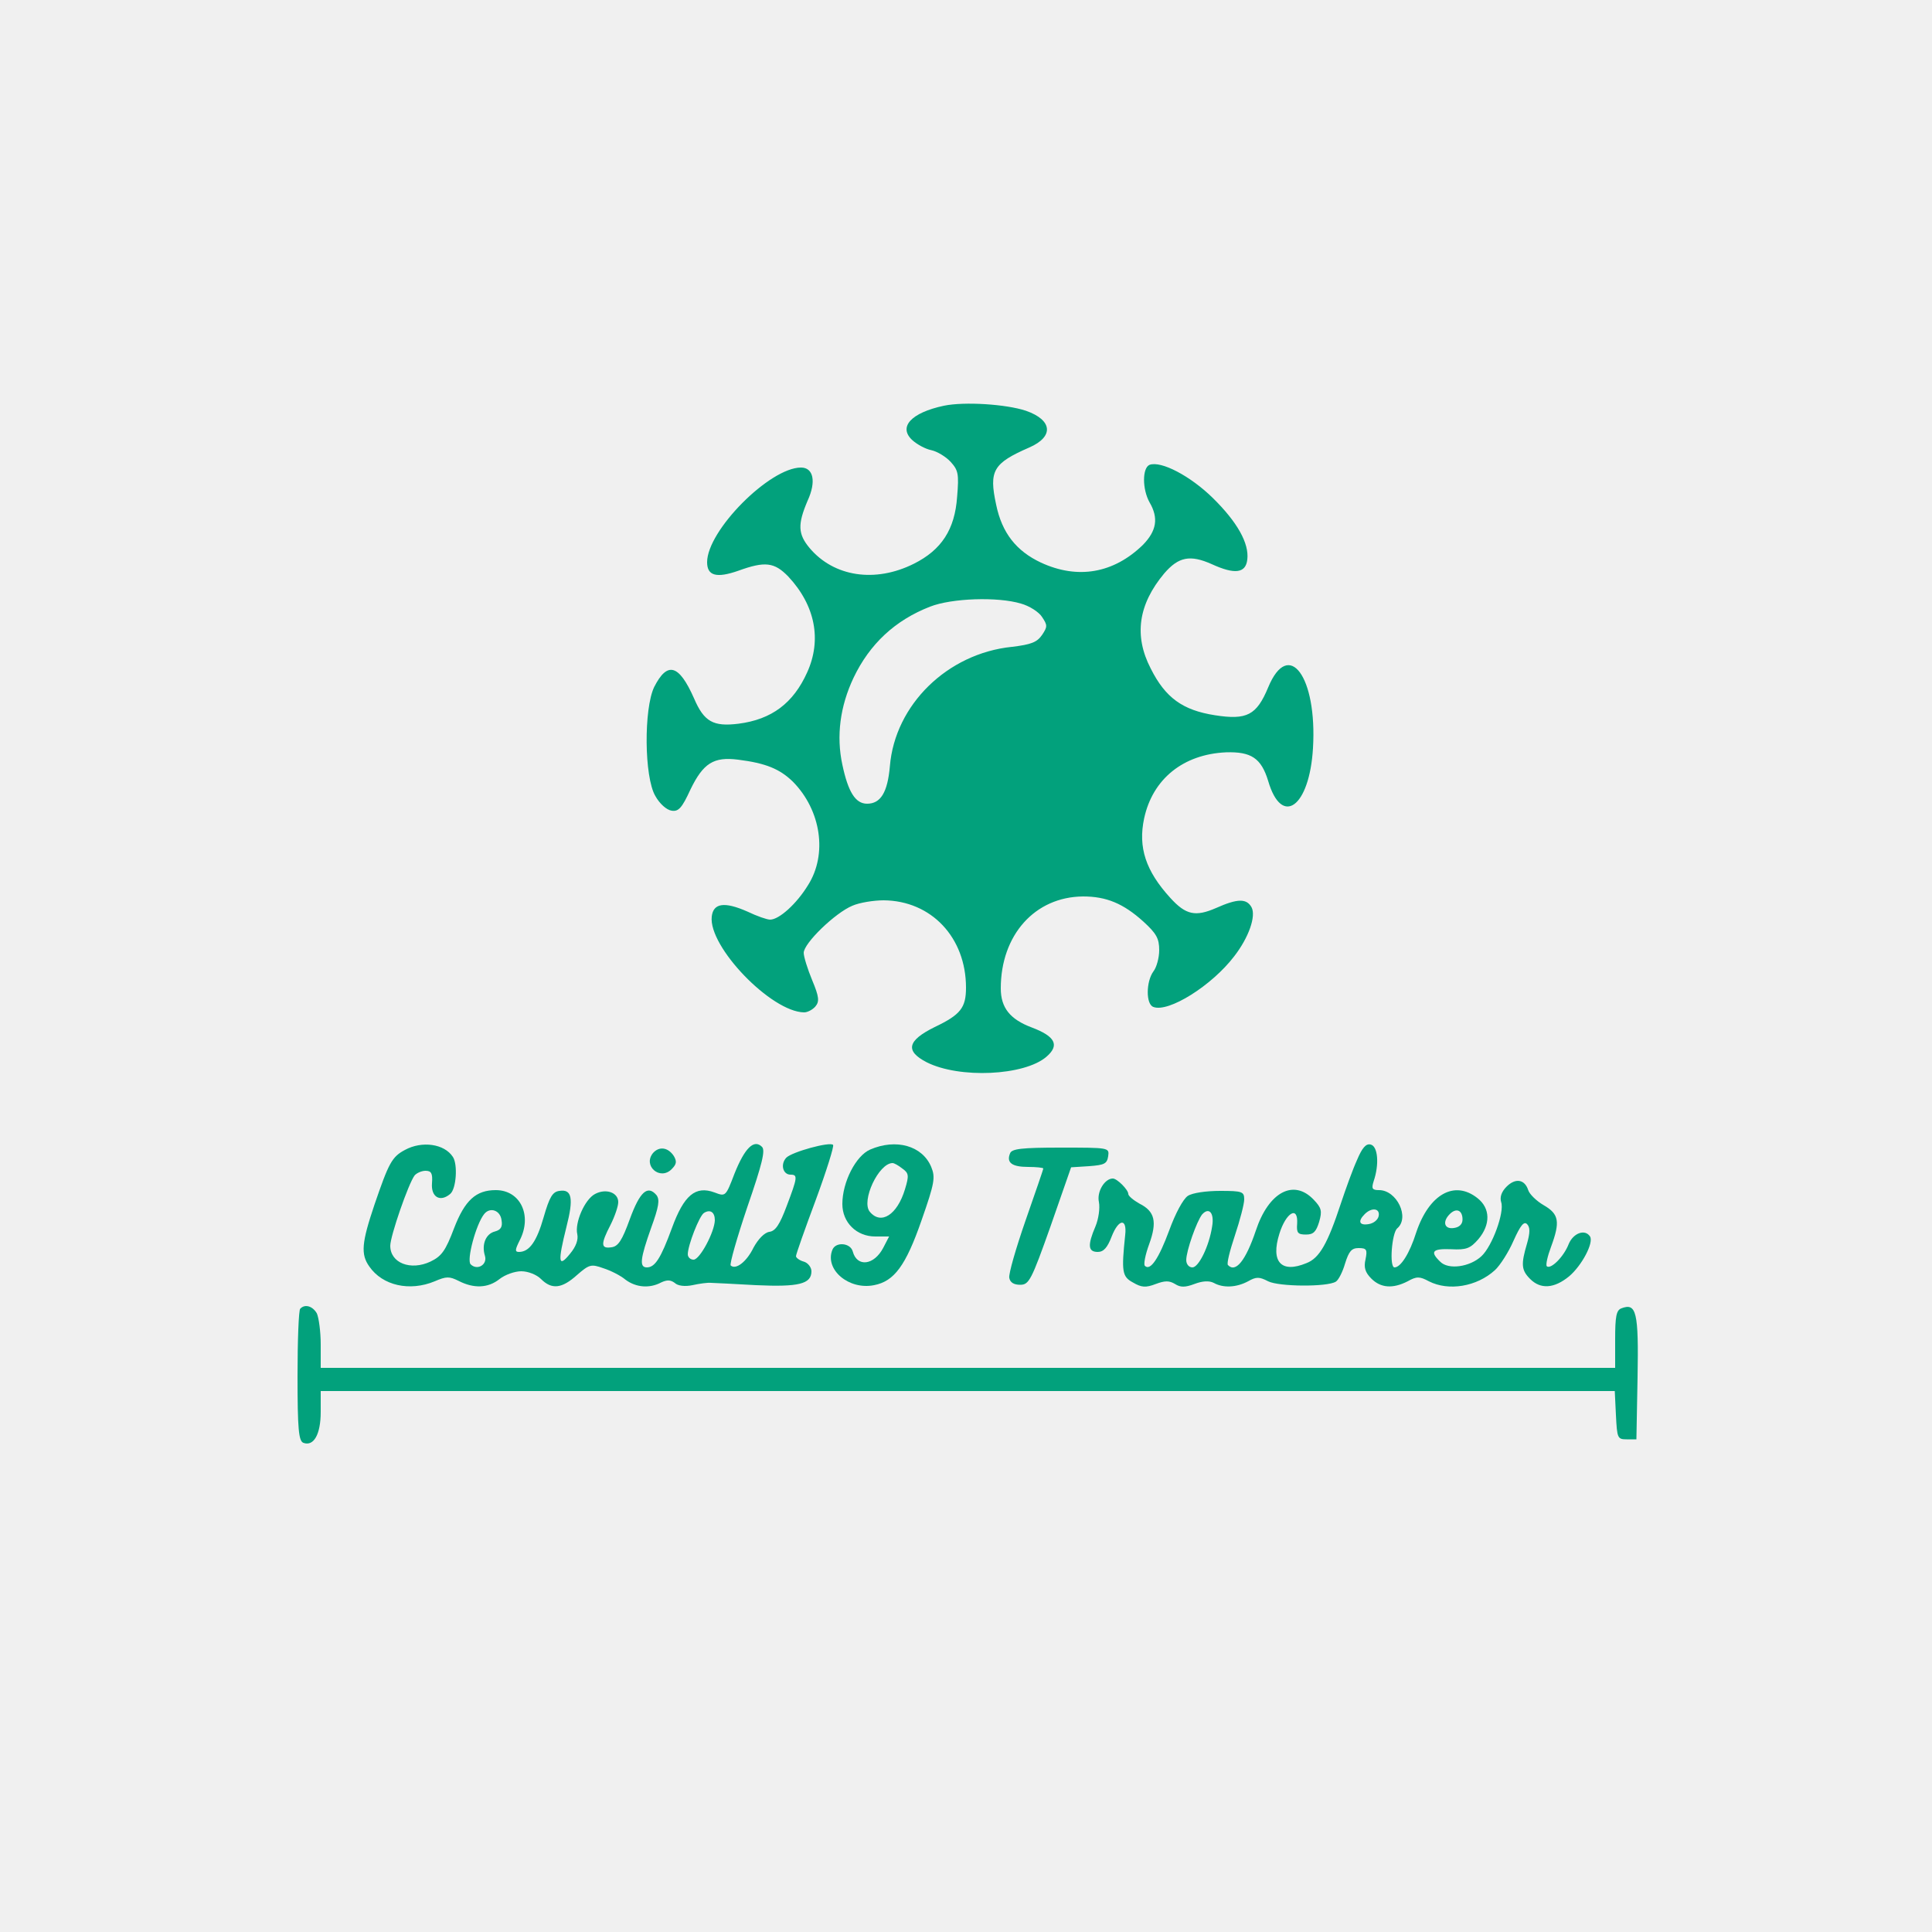
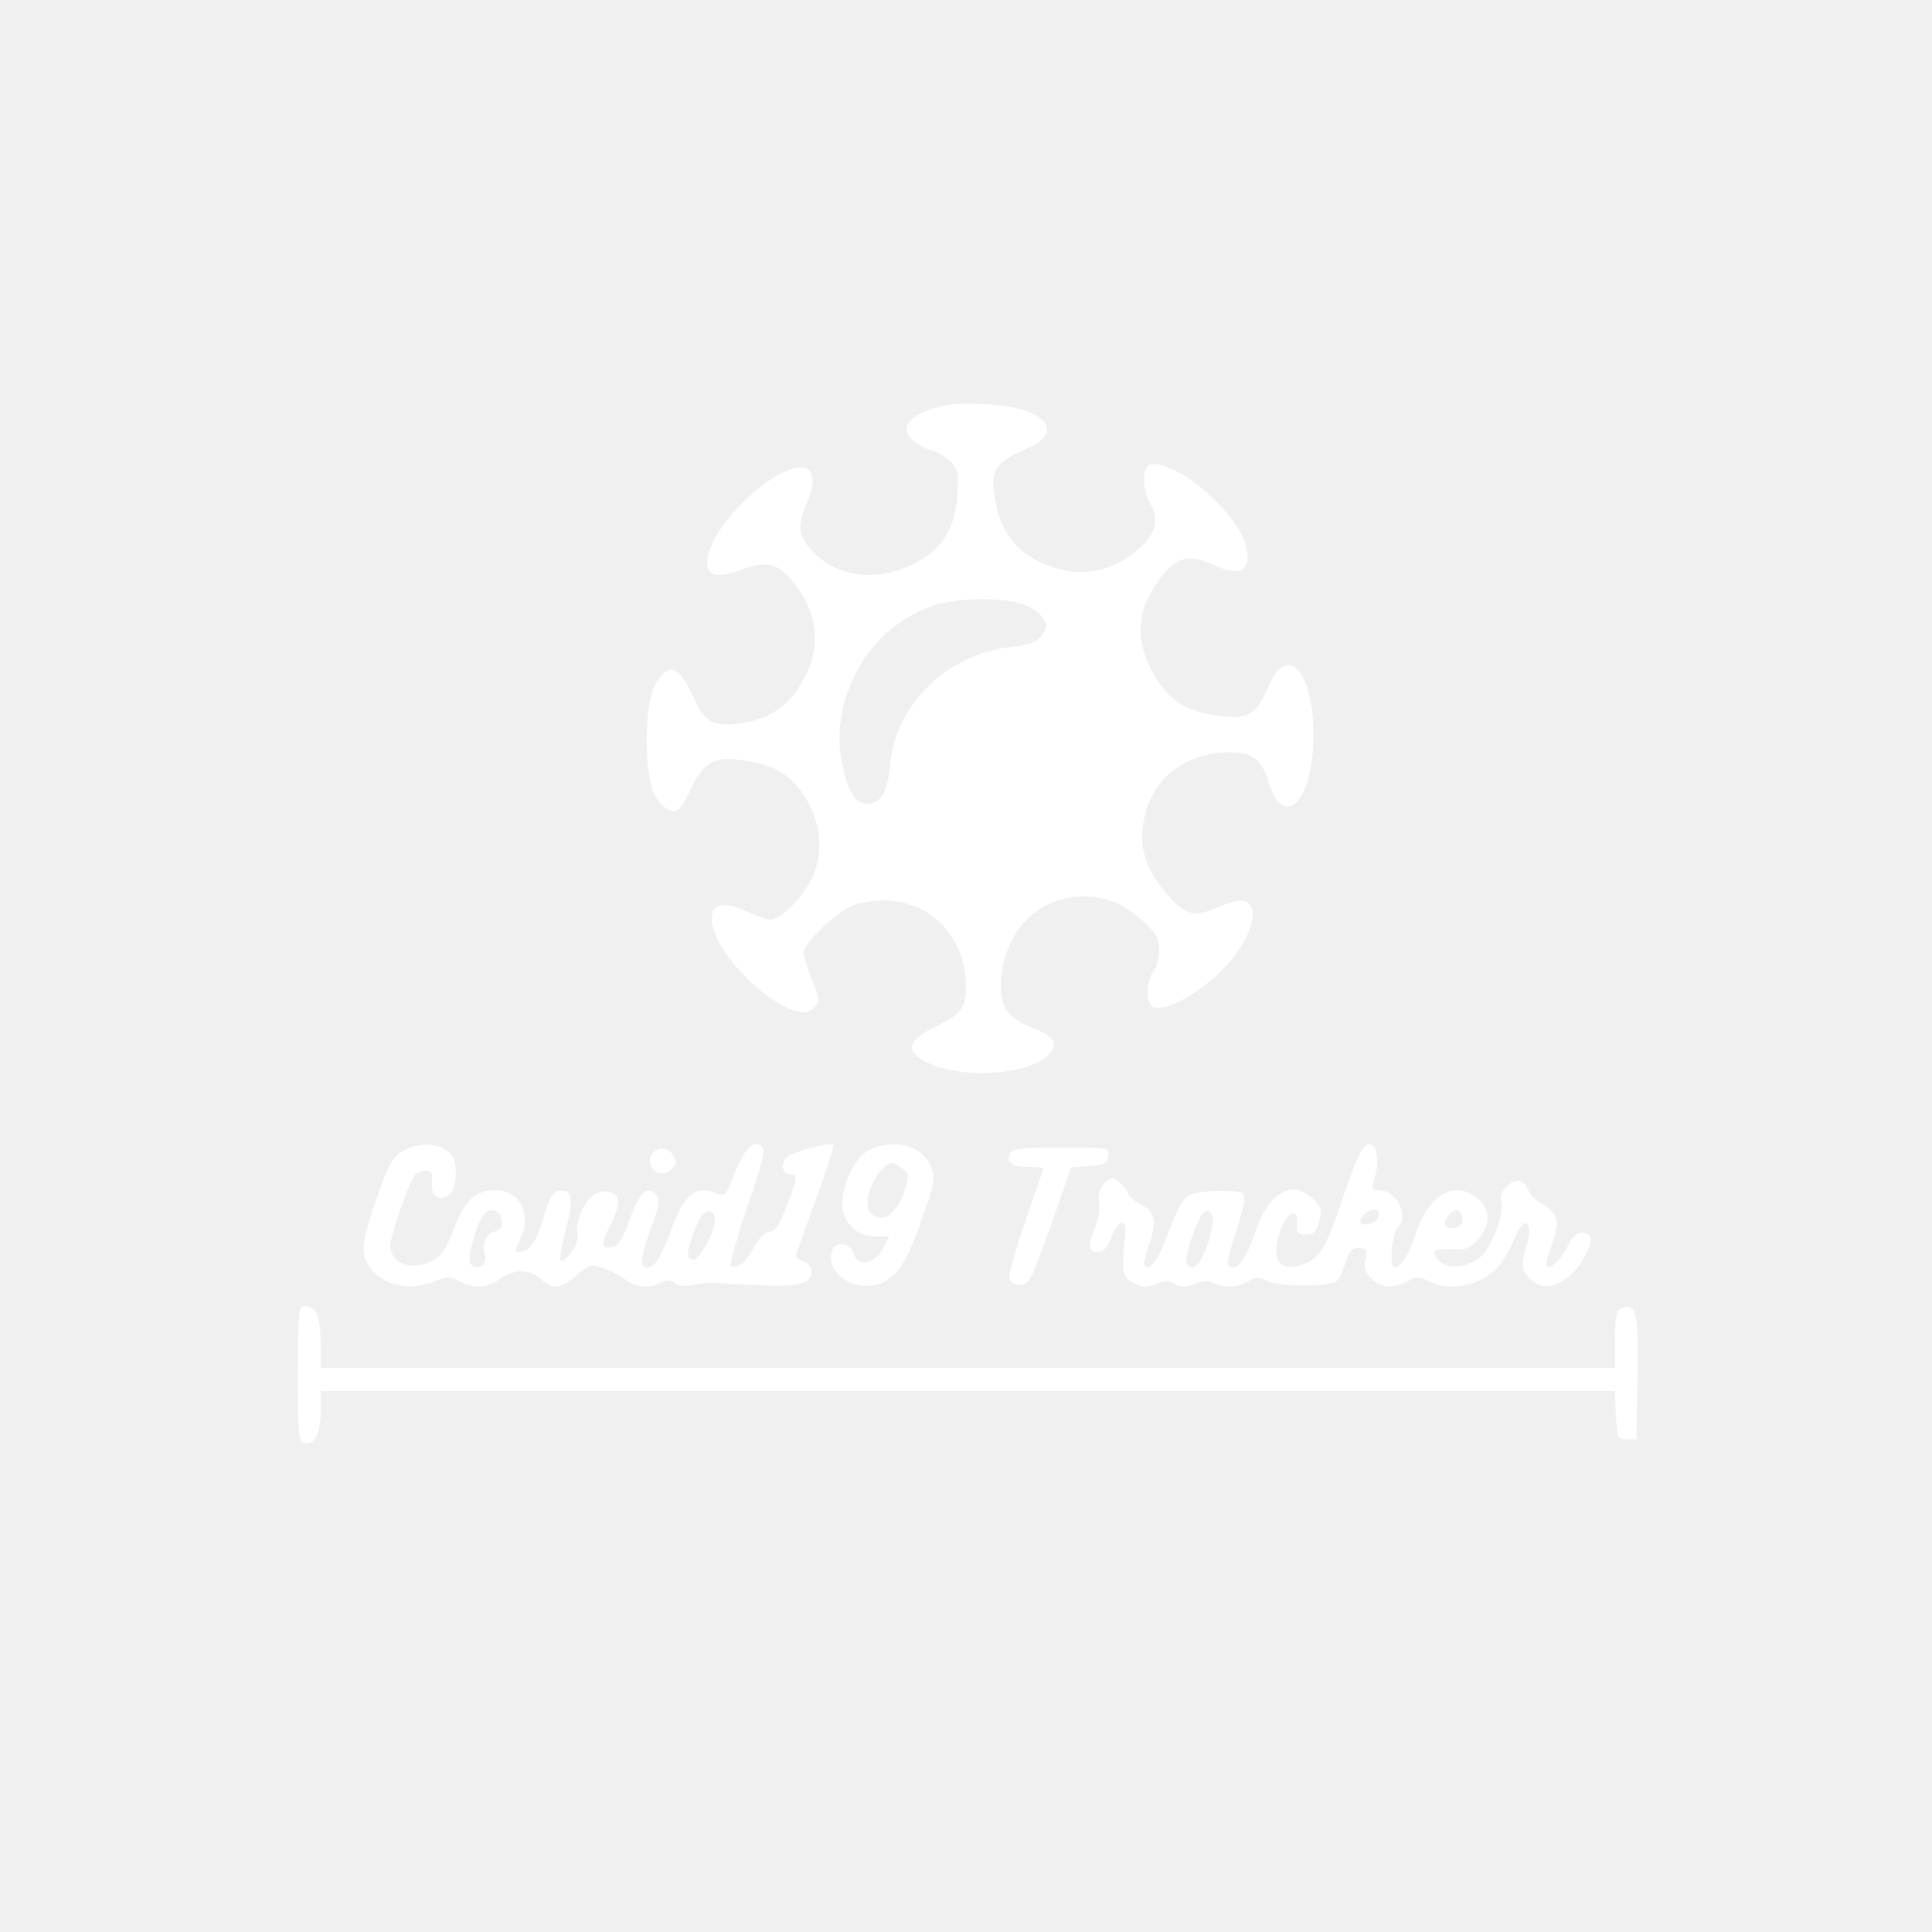
<svg xmlns="http://www.w3.org/2000/svg" version="1.0" width="100px" height="100px" viewBox="0 0 500 500" preserveAspectRatio="xMidYMid meet">
-   <g transform="translate(0,500) scale(0.1,-0.1)" fill="#02a17c" stroke="none">
+   <g transform="translate(0,500) scale(0.1,-0.1)" fill="#ffffff" stroke="none">
    <path d="M2443 3950 c-85 -18 -119 -55 -82 -89 12 -11 34 -23 49 -26 15 -3 38 -17 50 -30 20 -22 22 -31 17 -91 -6 -84 -40 -137 -112 -173 -100 -50 -207 -34 -270 41 -30 36 -31 61 -5 122 23 50 15 86 -17 86 -81 0 -243 -163 -243 -245 0 -35 24 -42 81 -22 69 25 93 22 129 -15 70 -75 87 -164 49 -248 -36 -80 -92 -122 -178 -133 -65 -8 -89 5 -115 66 -39 88 -69 96 -103 29 -27 -56 -26 -233 3 -282 11 -20 29 -36 42 -38 18 -3 27 7 49 55 33 68 60 85 123 77 72 -9 108 -24 142 -57 73 -74 90 -188 39 -268 -30 -49 -75 -89 -98 -89 -8 0 -34 9 -59 21 -59 26 -88 22 -92 -13 -9 -78 154 -247 239 -248 9 0 22 7 29 15 11 13 10 25 -8 68 -12 29 -22 61 -22 71 0 25 82 104 126 122 18 8 55 14 81 14 123 -1 213 -96 213 -226 0 -52 -14 -70 -81 -102 -71 -35 -77 -62 -21 -91 85 -43 253 -35 310 14 35 30 23 53 -38 76 -56 21 -80 51 -80 101 0 138 88 237 213 238 60 0 104 -18 156 -65 34 -31 41 -44 41 -74 0 -20 -7 -45 -15 -55 -19 -26 -20 -85 0 -92 39 -15 151 55 209 131 38 49 57 104 45 127 -13 23 -36 23 -92 -2 -53 -23 -78 -18 -118 26 -64 70 -84 131 -68 206 22 102 101 166 212 171 65 2 91 -15 109 -74 35 -120 107 -68 116 85 11 185 -63 285 -116 157 -30 -72 -55 -85 -138 -72 -83 13 -128 45 -166 121 -44 85 -32 166 35 246 37 43 67 49 123 24 59 -27 88 -24 92 12 5 42 -26 97 -89 159 -58 57 -134 97 -164 86 -19 -8 -19 -63 0 -97 24 -41 18 -74 -17 -110 -76 -74 -169 -90 -264 -46 -64 30 -101 77 -116 150 -19 88 -8 107 86 148 64 28 60 71 -9 95 -51 17 -159 24 -212 13z m199 -512 c22 -6 47 -22 55 -35 14 -21 14 -25 0 -46 -13 -19 -28 -25 -78 -31 -167 -17 -303 -150 -316 -309 -6 -68 -24 -97 -59 -97 -30 0 -49 30 -64 101 -16 74 -6 151 29 225 42 88 108 149 198 184 56 22 175 26 235 8z" />
    <path d="M1048 2024 c-34 -18 -42 -34 -79 -142 -33 -98 -36 -128 -13 -160 34 -49 104 -65 169 -38 30 13 38 13 62 1 39 -20 76 -19 106 5 14 11 39 20 56 20 18 0 40 -9 51 -20 28 -28 54 -25 93 10 32 28 37 29 68 18 19 -6 45 -19 58 -30 27 -20 62 -23 92 -7 15 7 24 7 35 -1 8 -8 27 -10 46 -6 18 4 40 7 48 6 8 0 61 -3 117 -6 110 -5 143 3 143 36 0 10 -9 22 -20 25 -11 3 -20 10 -20 14 0 5 23 70 51 145 28 76 48 140 45 143 -8 9 -106 -18 -121 -33 -16 -17 -9 -44 11 -44 19 0 18 -7 -10 -81 -18 -48 -29 -65 -45 -67 -13 -2 -29 -19 -41 -41 -18 -37 -46 -58 -59 -46 -3 4 16 71 43 151 39 113 47 147 38 156 -21 21 -45 -4 -71 -69 -23 -60 -23 -60 -52 -49 -49 18 -79 -7 -110 -92 -29 -79 -44 -102 -65 -102 -20 0 -17 23 11 102 20 55 23 73 14 85 -23 27 -43 9 -69 -62 -20 -55 -30 -71 -48 -73 -27 -4 -28 8 -2 58 11 22 20 48 20 59 0 25 -32 36 -60 21 -27 -14 -53 -75 -46 -104 3 -14 -3 -32 -19 -51 -30 -37 -32 -22 -9 70 19 74 14 98 -18 93 -18 -2 -26 -16 -41 -68 -18 -63 -37 -90 -64 -90 -11 0 -10 6 2 30 33 64 2 130 -62 130 -51 0 -80 -26 -108 -99 -22 -58 -32 -72 -61 -86 -51 -24 -104 -4 -104 41 0 25 47 161 63 182 5 6 18 12 28 12 15 0 19 -6 17 -32 -3 -36 21 -50 47 -28 16 13 20 77 7 96 -22 34 -80 42 -124 18z m250 -182 c3 -17 -2 -25 -17 -29 -24 -6 -35 -34 -26 -63 7 -23 -20 -39 -37 -22 -11 11 14 104 35 130 15 19 42 10 45 -16z m552 0 c-1 -31 -39 -102 -55 -102 -8 0 -15 6 -15 14 0 23 30 100 42 107 16 10 28 2 28 -19z" />
    <path d="M2252 2025 c-37 -16 -72 -84 -72 -141 0 -48 37 -84 85 -84 l36 0 -15 -29 c-24 -46 -68 -51 -79 -10 -6 23 -45 26 -53 4 -20 -51 43 -104 108 -91 52 10 82 50 123 168 34 97 36 111 25 138 -23 55 -91 74 -158 45z m83 -49 c17 -12 18 -18 7 -54 -20 -66 -62 -93 -91 -58 -23 28 23 126 59 126 4 0 15 -6 25 -14z" />
    <path d="M3512 1998 c-11 -24 -29 -74 -42 -113 -34 -103 -55 -141 -89 -154 -65 -27 -93 3 -70 76 17 55 49 74 46 26 -2 -24 2 -28 23 -28 19 0 26 7 34 33 8 28 6 36 -14 57 -52 55 -117 20 -150 -80 -26 -77 -52 -110 -72 -89 -4 3 5 38 18 77 13 39 24 81 24 93 0 20 -5 22 -62 22 -36 0 -72 -5 -84 -13 -12 -8 -32 -45 -48 -89 -27 -73 -49 -106 -63 -92 -4 3 1 29 11 56 21 58 15 85 -25 105 -16 9 -29 20 -29 25 0 11 -29 40 -40 40 -21 0 -42 -34 -36 -61 3 -16 -1 -44 -9 -63 -21 -49 -19 -66 6 -66 15 0 25 11 36 40 18 46 40 48 35 4 -10 -95 -8 -108 20 -123 22 -13 33 -14 59 -4 24 9 35 9 50 0 14 -9 26 -9 50 0 21 8 38 9 50 3 25 -14 59 -12 89 4 21 12 29 12 52 0 28 -14 152 -15 175 -1 7 4 18 26 24 47 10 32 17 40 35 40 21 0 23 -4 18 -29 -5 -21 -1 -34 15 -50 24 -24 55 -27 94 -7 23 13 31 13 55 0 51 -26 124 -14 171 29 13 12 35 46 48 76 18 40 27 51 35 43 8 -8 8 -22 0 -50 -16 -54 -15 -69 8 -92 27 -27 62 -25 101 7 33 28 64 87 54 103 -13 20 -43 9 -55 -19 -13 -34 -47 -67 -57 -58 -3 4 2 26 11 50 24 65 21 85 -19 108 -19 11 -37 29 -40 39 -9 28 -33 32 -56 9 -13 -13 -18 -27 -14 -40 9 -26 -23 -114 -51 -140 -30 -28 -86 -36 -107 -14 -27 26 -20 34 29 32 39 -2 49 2 70 26 32 38 31 80 -2 106 -60 48 -126 10 -159 -89 -17 -54 -40 -90 -56 -90 -14 0 -7 89 7 101 33 28 -1 99 -47 99 -18 0 -20 4 -14 23 15 44 11 91 -8 95 -12 3 -22 -9 -35 -40z m-375 -172 c-8 -52 -35 -106 -51 -106 -9 0 -16 8 -16 19 0 24 27 100 41 118 18 20 32 4 26 -31z m431 27 c-2 -10 -13 -19 -26 -21 -24 -4 -29 7 -10 26 18 18 40 15 36 -5z m217 -9 c0 -12 -8 -20 -22 -22 -25 -4 -31 16 -11 36 17 17 33 10 33 -14z" />
    <path d="M1690 2016 c-27 -33 18 -72 48 -42 13 13 14 20 6 34 -15 23 -38 26 -54 8z" />
    <path d="M2614 2015 c-10 -24 5 -35 47 -35 21 0 39 -2 39 -4 0 -3 -21 -63 -46 -135 -25 -72 -44 -138 -42 -148 2 -12 12 -18 28 -18 23 0 29 11 79 152 l53 152 47 3 c39 3 46 6 49 26 3 22 2 22 -123 22 -101 0 -127 -3 -131 -15z" />
    <path d="M777 1613 c-4 -3 -7 -82 -7 -174 0 -138 3 -168 15 -173 27 -10 45 22 45 80 l0 54 1675 0 1674 0 3 -62 c3 -60 4 -63 28 -63 l25 0 3 161 c3 169 -3 193 -42 178 -13 -5 -16 -21 -16 -80 l0 -74 -1675 0 -1675 0 0 61 c0 33 -5 69 -10 80 -11 19 -31 25 -43 12z" />
  </g>
</svg>
